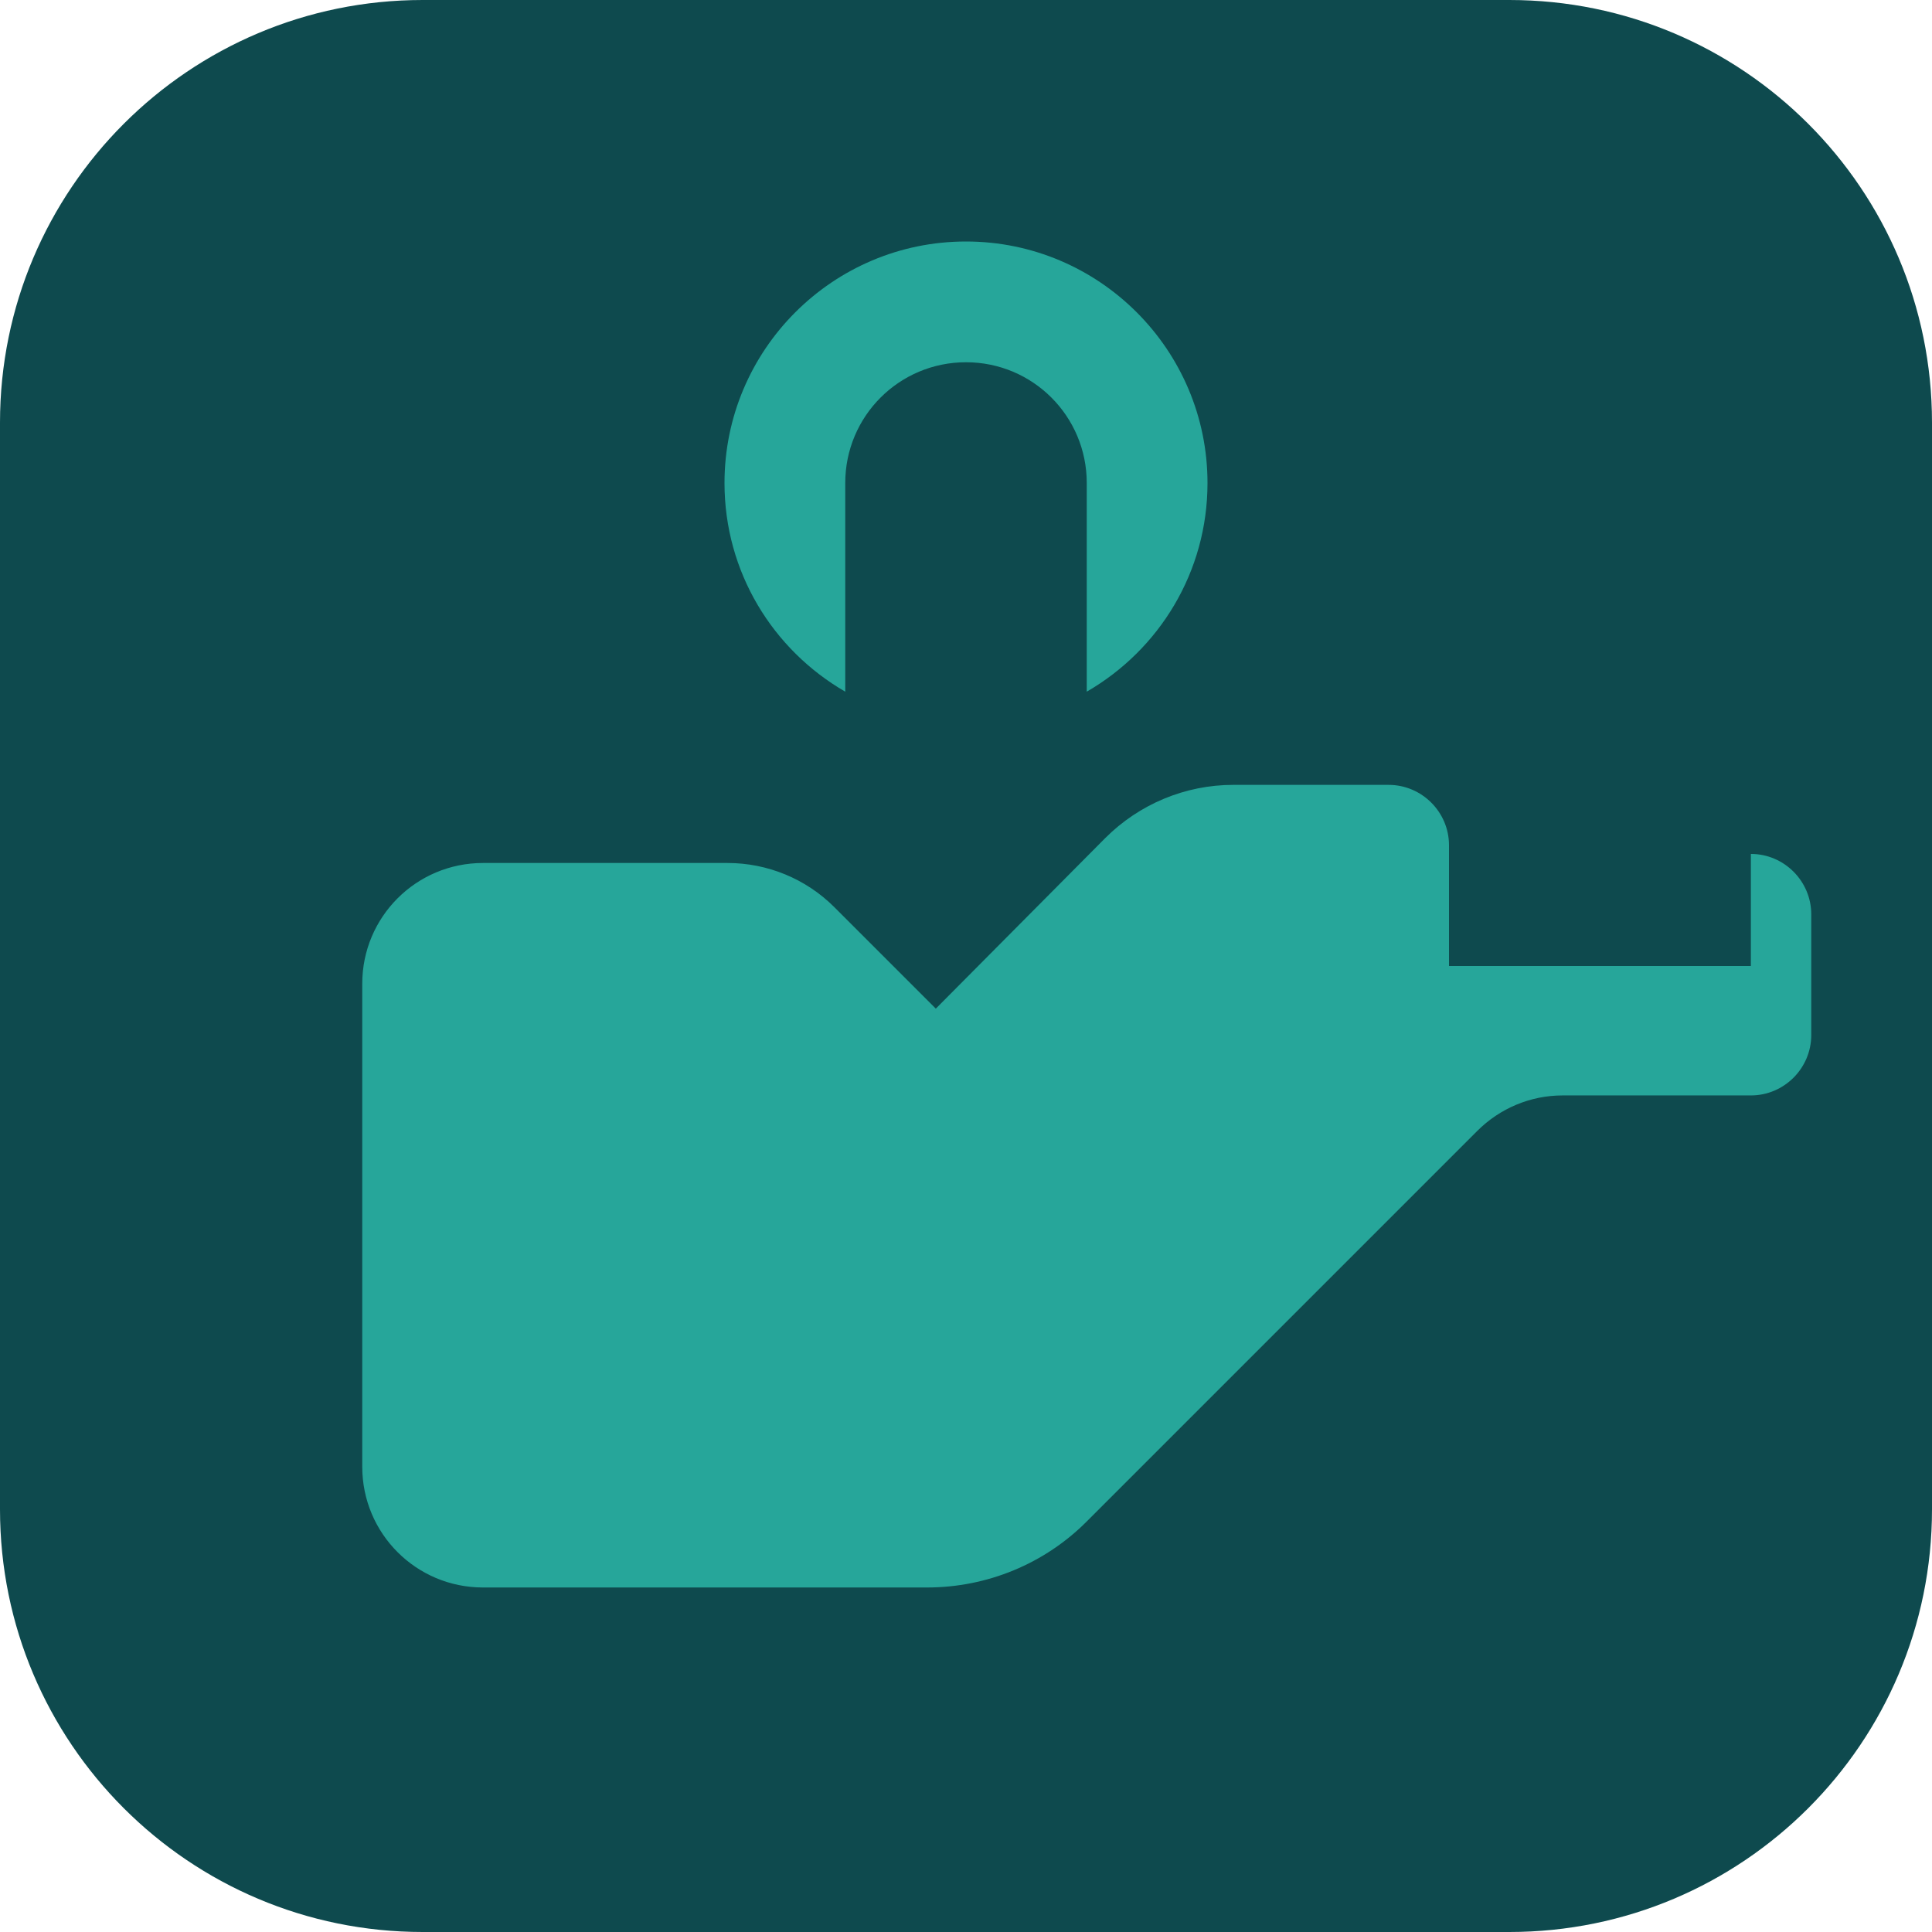
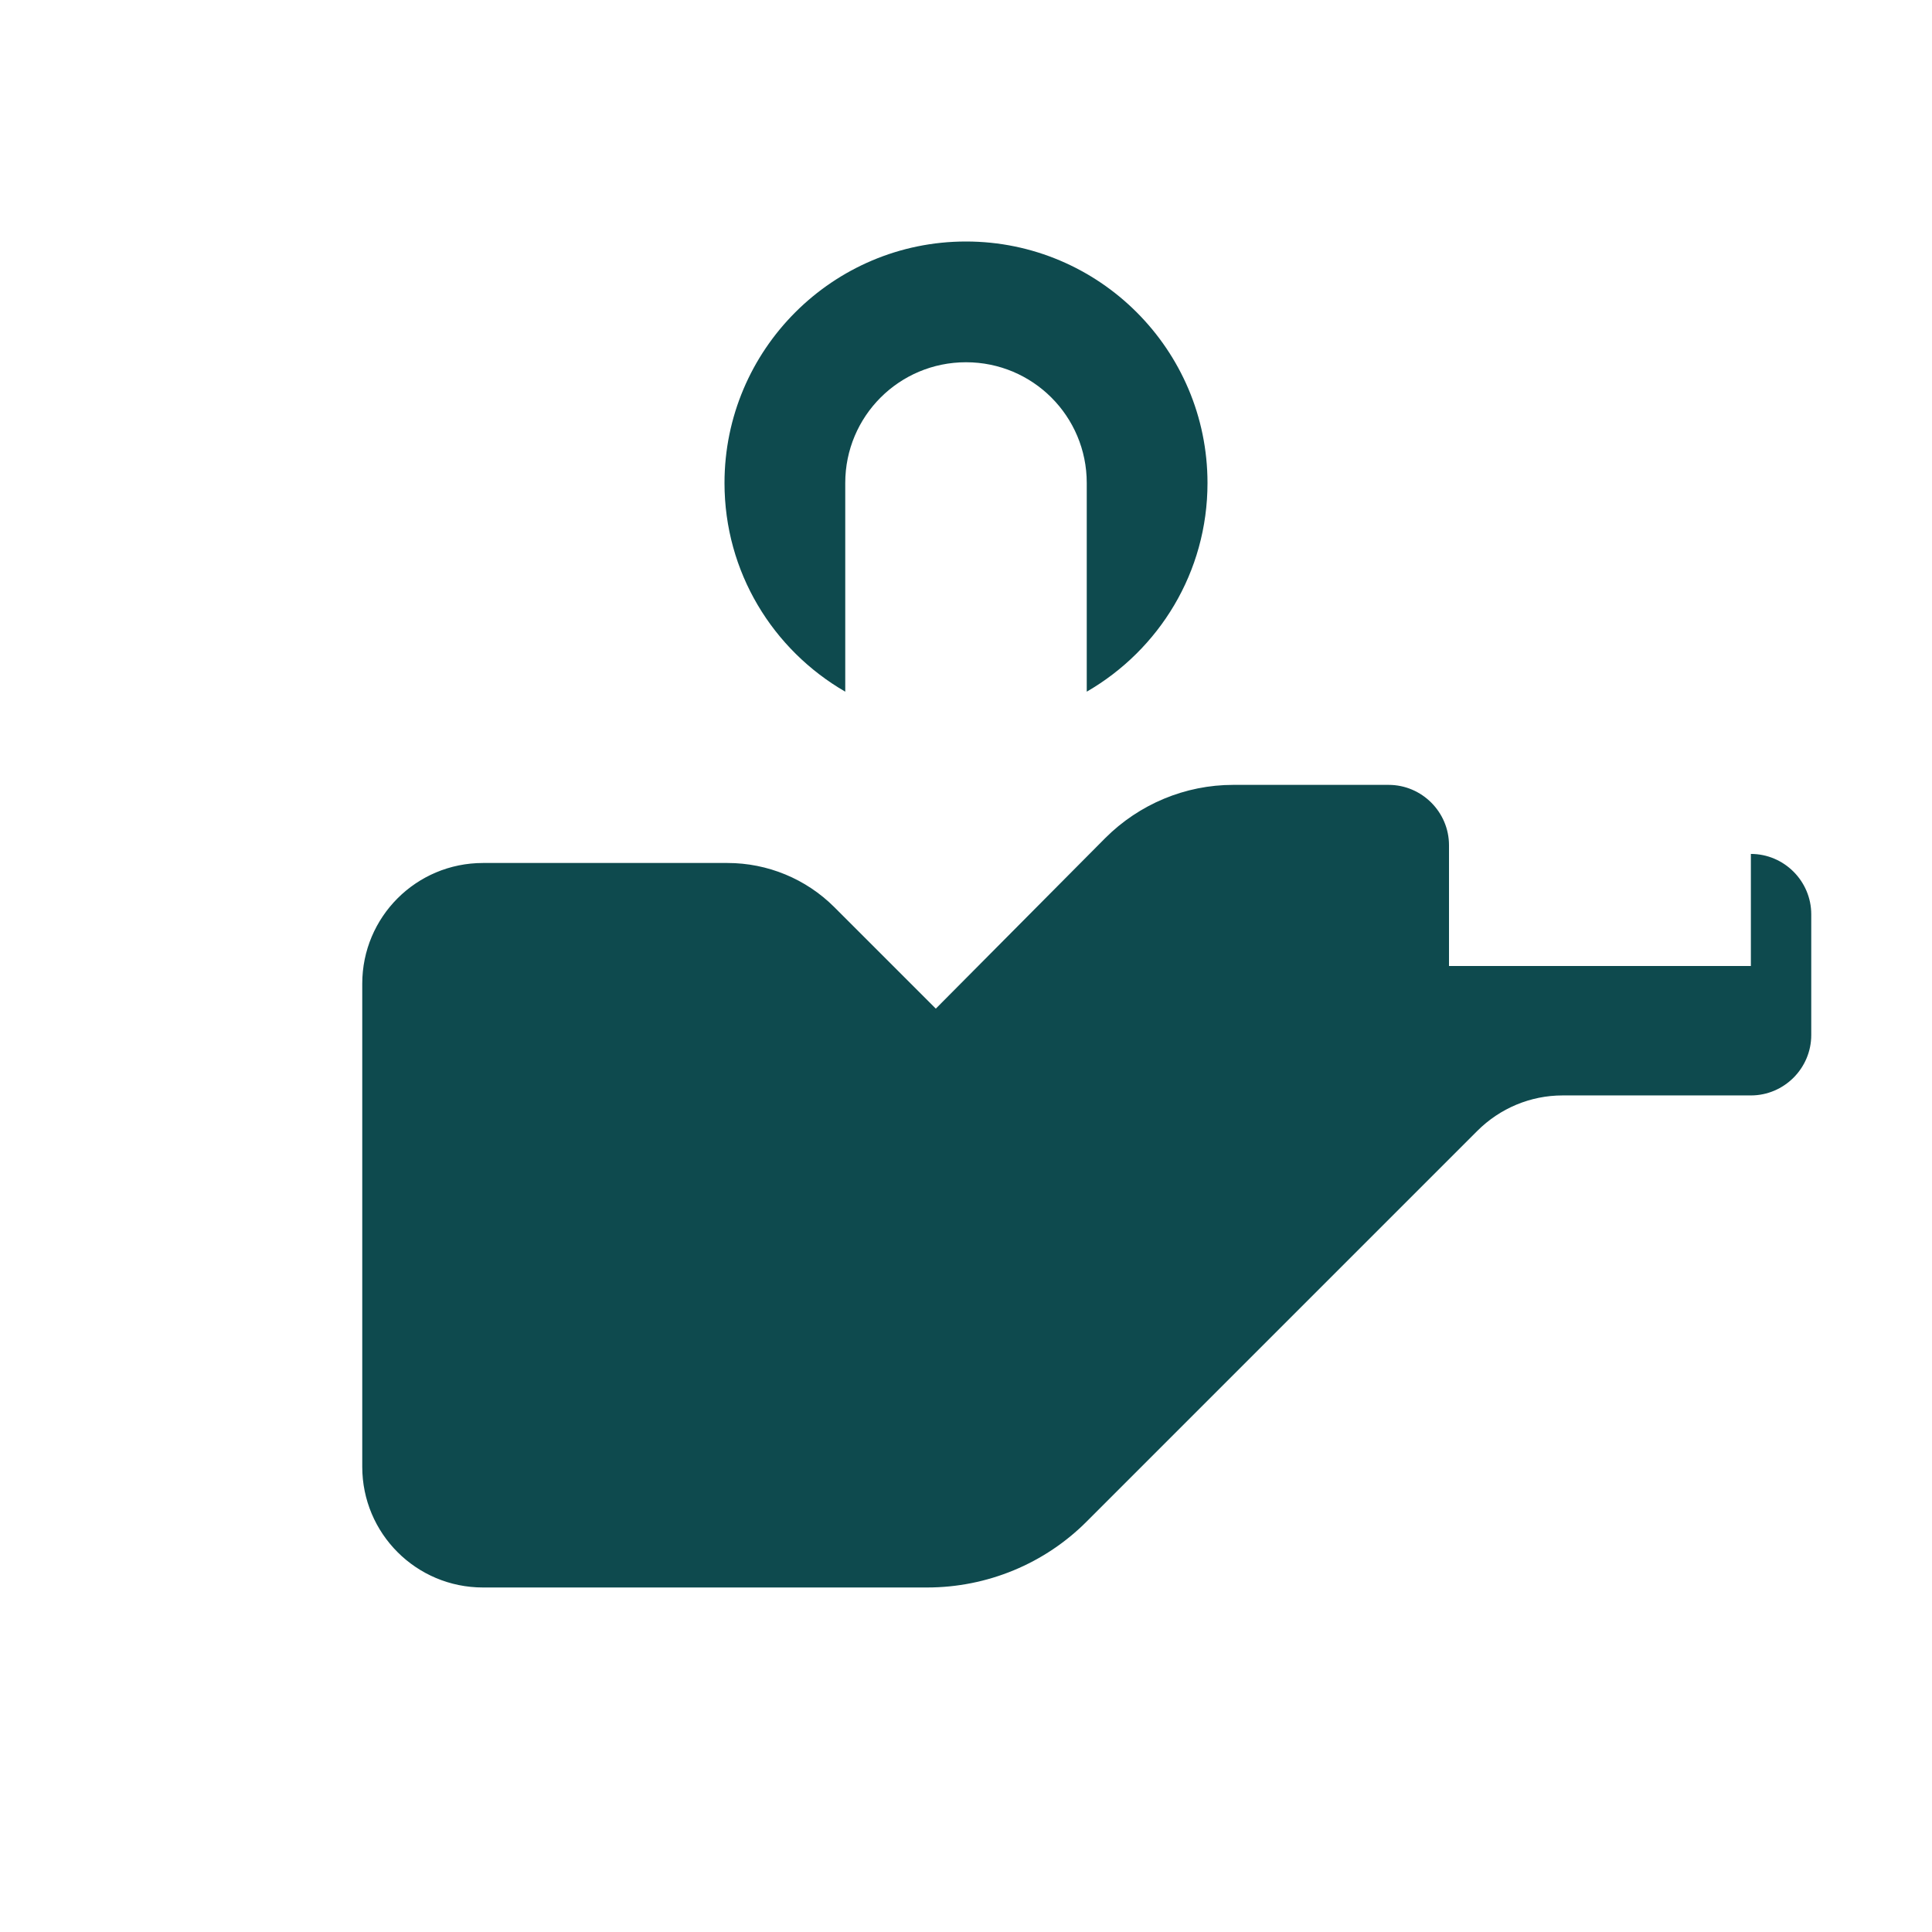
<svg xmlns="http://www.w3.org/2000/svg" viewBox="0 0 512 512">
-   <rect width="512" height="512" rx="112" fill="#0E4A4E" />
-   <path fill="#26A69A" d="M464 256h-80v-32c0-8.8-7.2-16-16-16h-41.2c-12.7 0-24.9 5.1-33.9 14.1L248 267.3l-26.9-26.9c-7.5-7.5-17.7-11.7-28.3-11.7H128c-17.7 0-32 14.3-32 32v128c0 17.7 14.3 32 32 32h117.7c15.9 0 31.2-6.3 42.4-17.6l103.4-103.4c6-6 14.1-9.4 22.6-9.4H464c8.8 0 16-7.2 16-16v-32c0-8.8-7.2-16-16-16zM256 64c-35.3 0-64 28.7-64 64 0 23.6 12.8 44.2 32 55.3V128c0-17.7 14.3-32 32-32s32 14.3 32 32v55.3c19.2-11.1 32-31.7 32-55.3 0-35.3-28.7-64-64-64z" />
+   <style>
+     path { fill: #0E4A4E; }
+     @media (prefers-color-scheme: dark) {
+       path { fill: #26A69A; }
+     }
+   </style>
+   <path d="M464 256h-80v-32c0-8.8-7.2-16-16-16h-41.2c-12.7 0-24.9 5.1-33.9 14.1L248 267.3l-26.9-26.9c-7.5-7.5-17.7-11.7-28.3-11.7H128c-17.7 0-32 14.3-32 32v128c0 17.7 14.3 32 32 32h117.7c15.9 0 31.2-6.3 42.4-17.6l103.4-103.4c6-6 14.1-9.4 22.6-9.4H464c8.8 0 16-7.2 16-16v-32c0-8.8-7.2-16-16-16zM256 64c-35.3 0-64 28.7-64 64 0 23.6 12.8 44.2 32 55.3V128c0-17.7 14.3-32 32-32s32 14.3 32 32v55.3c19.2-11.1 32-31.7 32-55.3 0-35.3-28.7-64-64-64z" />
</svg>
